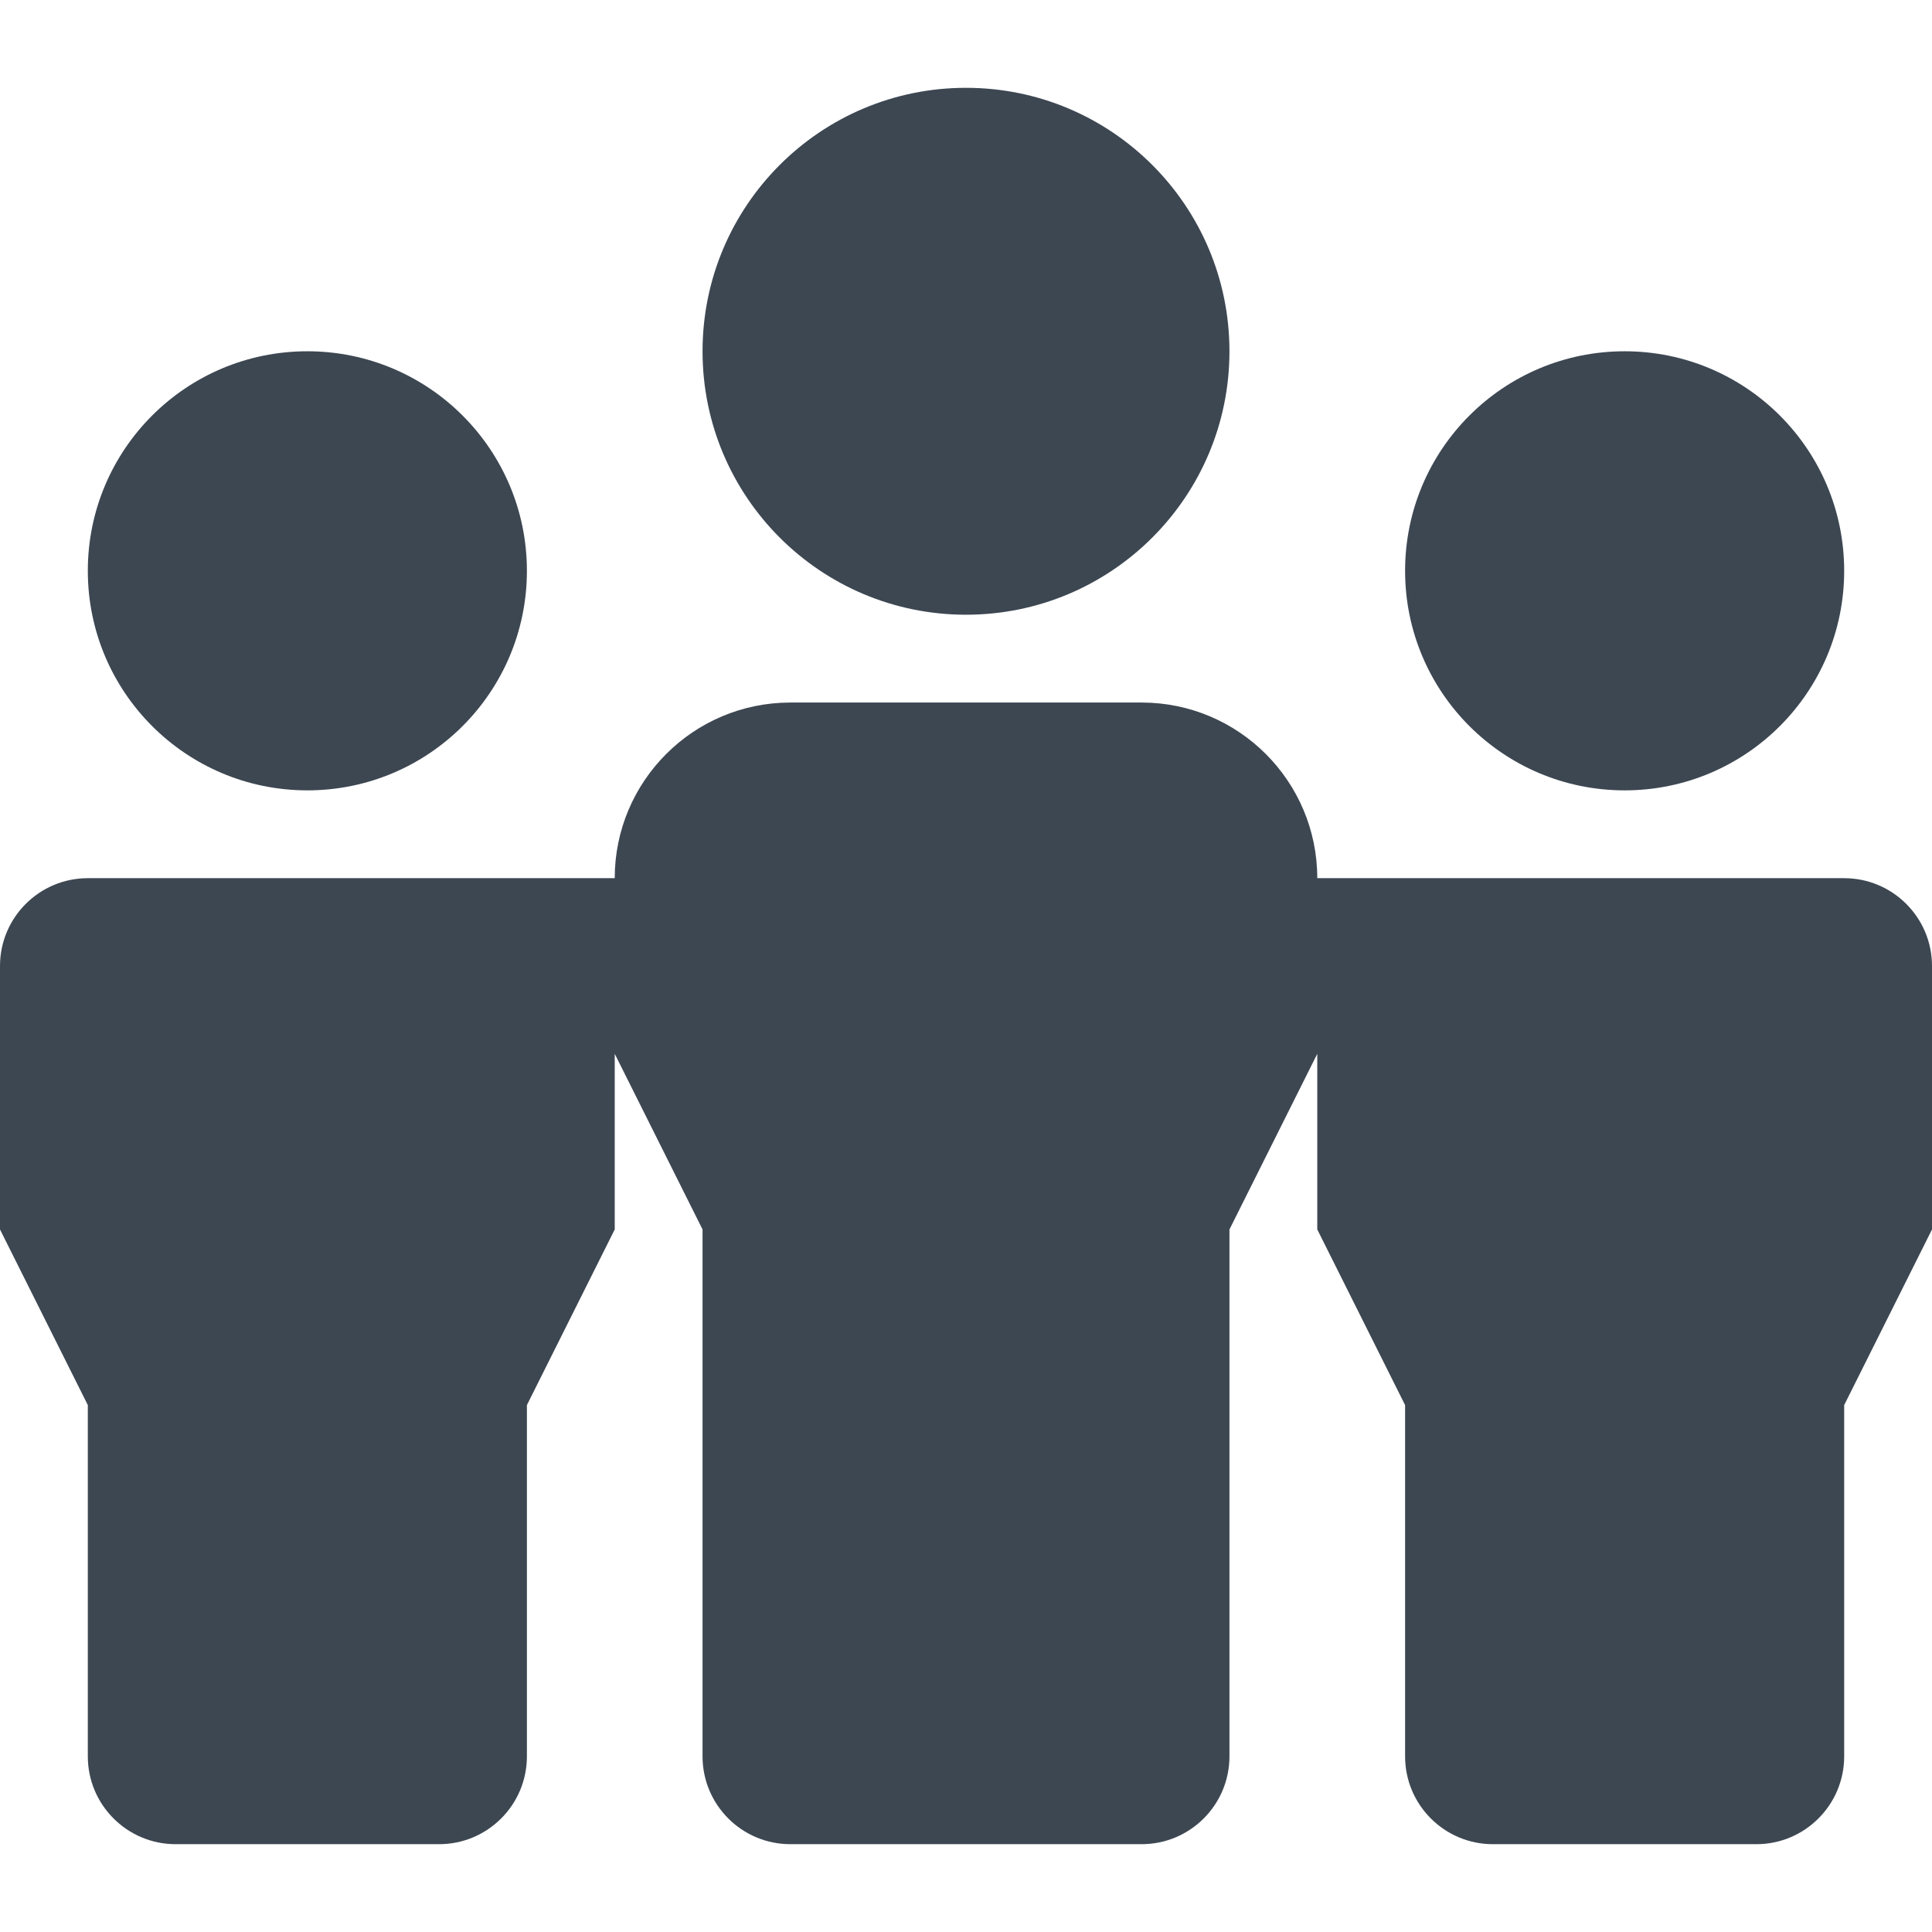
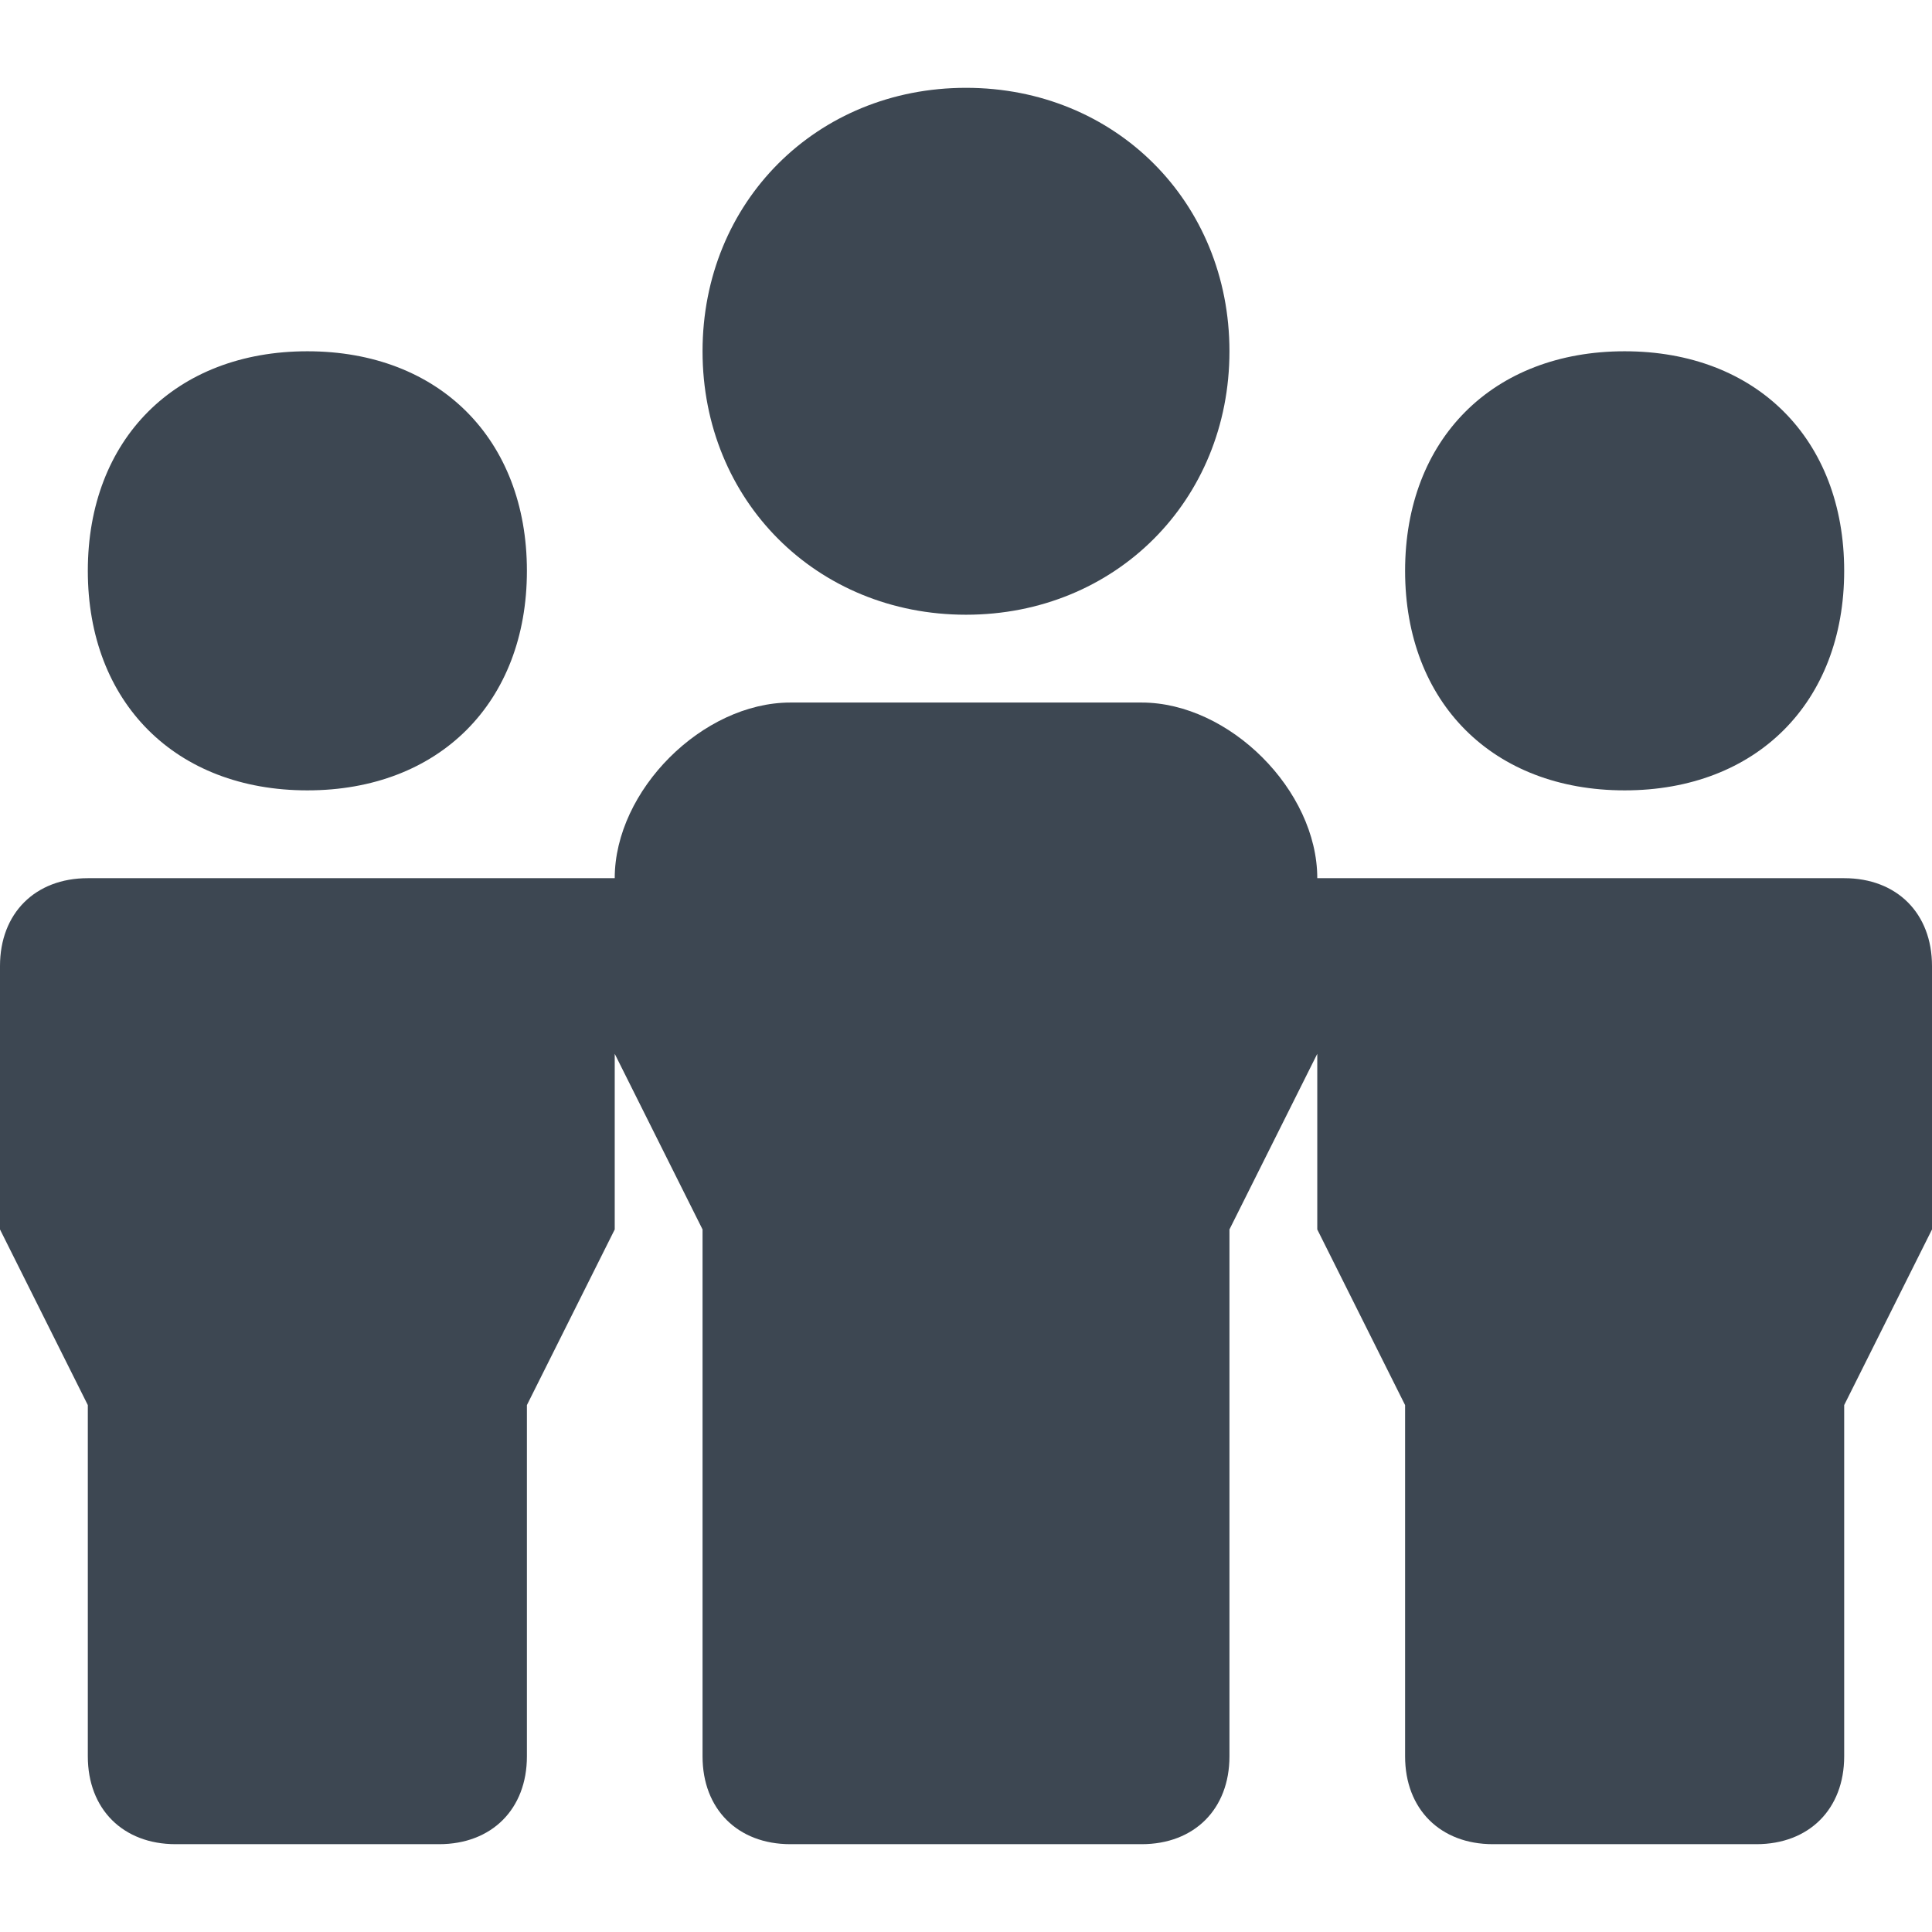
- <svg xmlns="http://www.w3.org/2000/svg" width="22px" height="22px" viewBox="0 0 22 22" version="1.1">
-   <defs />
-   <g id="22px" stroke="none" stroke-width="1" fill="none" fill-rule="evenodd">
-     <g id="icon-team-22px" fill="#3D4752">
-       <path d="M11,7 C12.657,7 14,5.657 14,4 C14,2.343 12.657,1 11,1 C9.343,1 8,2.343 8,4 C8,5.657 9.343,7 11,7" id="Fill-1" />
-       <path d="M21,10 L15,10 C15,8.896 14.104,8 13,8 L9,8 C7.896,8 7,8.896 7,10 L1,10 C0.448,10 0,10.448 0,11 L0,14 L1,16 L1,20 C1,20.552 1.448,21 2,21 L5,21 C5.552,21 6,20.552 6,20 L6,16 L7,14 L7,12 L8,14 L8,20 C8,20.552 8.448,21 9,21 L13,21 C13.552,21 14,20.552 14,20 L14,14 L15,12 L15,14 L16,16 L16,20 C16,20.552 16.448,21 17,21 L20,21 C20.552,21 21,20.552 21,20 L21,16 L22,14 L22,11 C22,10.448 21.552,10 21,10" id="Fill-3" />
-       <path d="M18.5,9 C19.881,9 21,7.881 21,6.5 C21,5.119 19.881,4 18.5,4 C17.119,4 16,5.119 16,6.5 C16,7.881 17.119,9 18.5,9" id="Fill-5" />
-       <path d="M3.5,9 C4.881,9 6,7.881 6,6.5 C6,5.119 4.881,4 3.5,4 C2.119,4 1,5.119 1,6.5 C1,7.881 2.119,9 3.5,9" id="Fill-7" />
-     </g>
+ <svg xmlns="http://www.w3.org/2000/svg" width="22" height="22">
+   <g fill="#3D4752" fill-rule="evenodd">
+     <path d="M11 7c1.7 0 3-1.3 3-3s-1.3-3-3-3-3 1.3-3 3 1.3 3 3 3M21 10h-6c0-1-1-2-2-2H9c-1 0-2 1-2 2H1c-.6 0-1 .4-1 1v3l1 2v4c0 .6.4 1 1 1h3c.6 0 1-.4 1-1v-4l1-2v-2l1 2v6c0 .6.4 1 1 1h4c.6 0 1-.4 1-1v-6l1-2v2l1 2v4c0 .6.4 1 1 1h3c.6 0 1-.4 1-1v-4l1-2v-3c0-.6-.4-1-1-1M18.5 9C20 9 21 8 21 6.5 21 5 20 4 18.5 4 17 4 16 5 16 6.5 16 8 17 9 18.5 9M3.5 9C5 9 6 8 6 6.5 6 5 5 4 3.5 4 2 4 1 5 1 6.5 1 8 2 9 3.5 9" />
  </g>
</svg>
